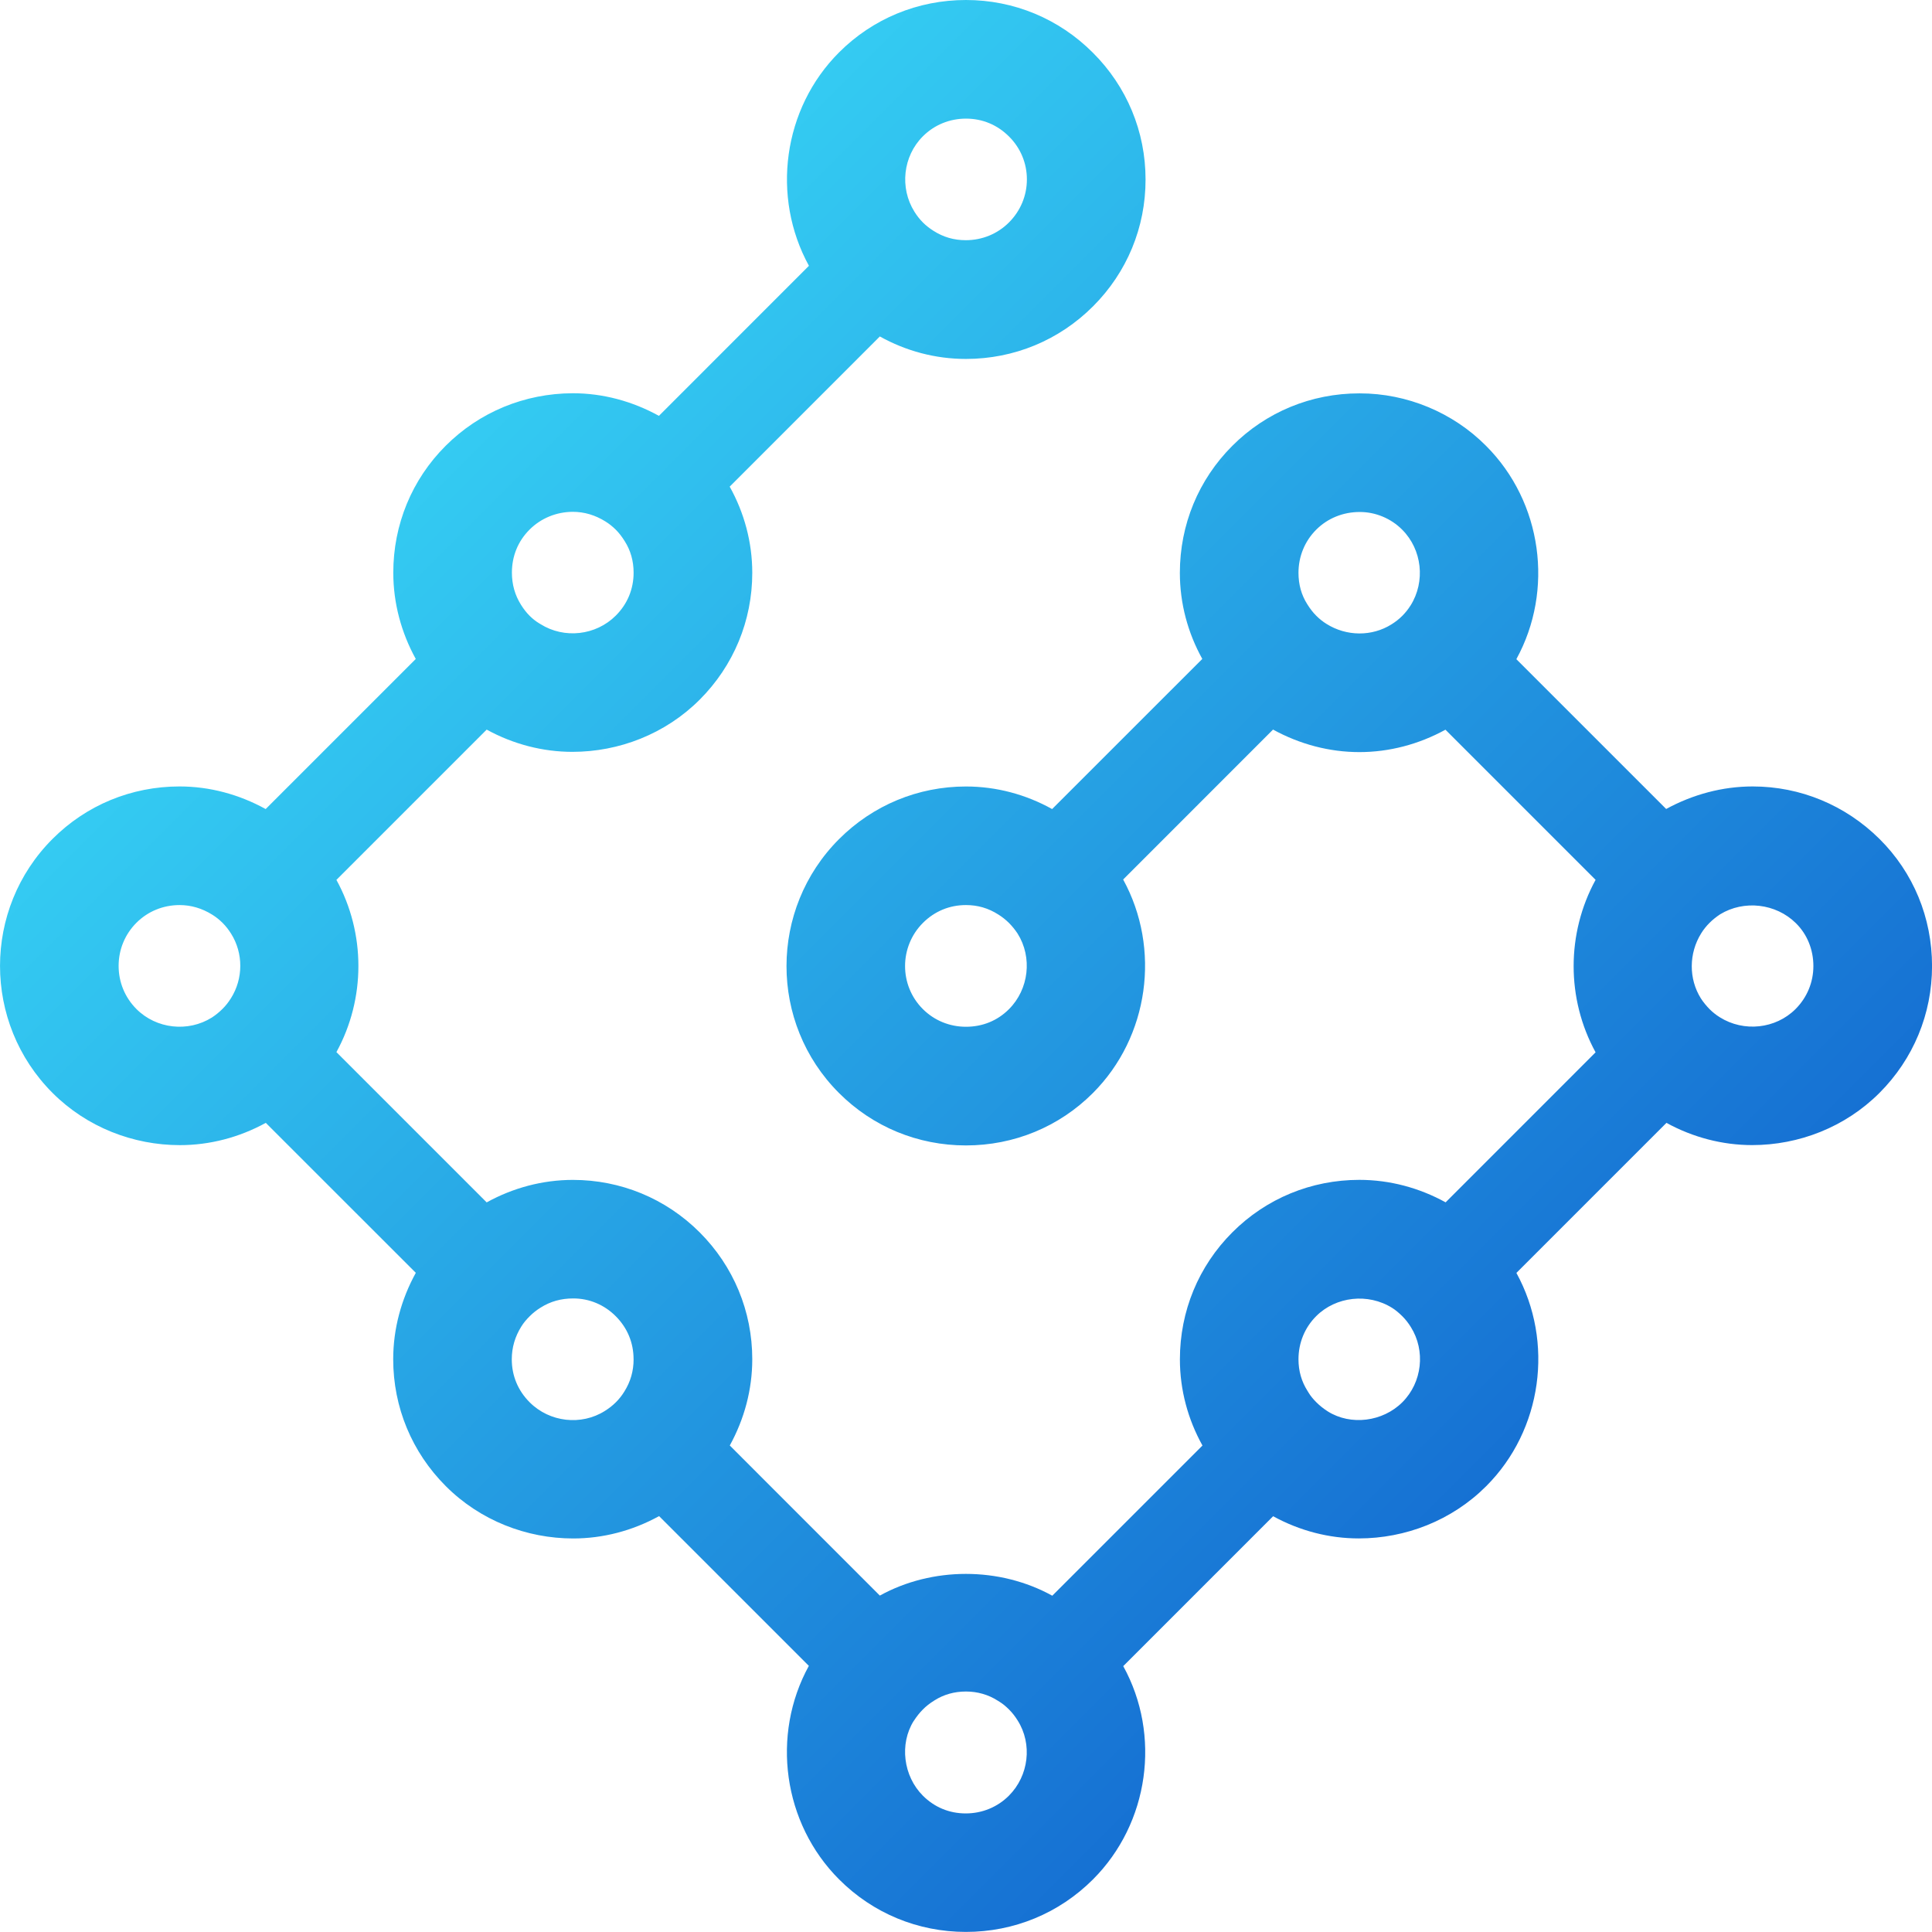
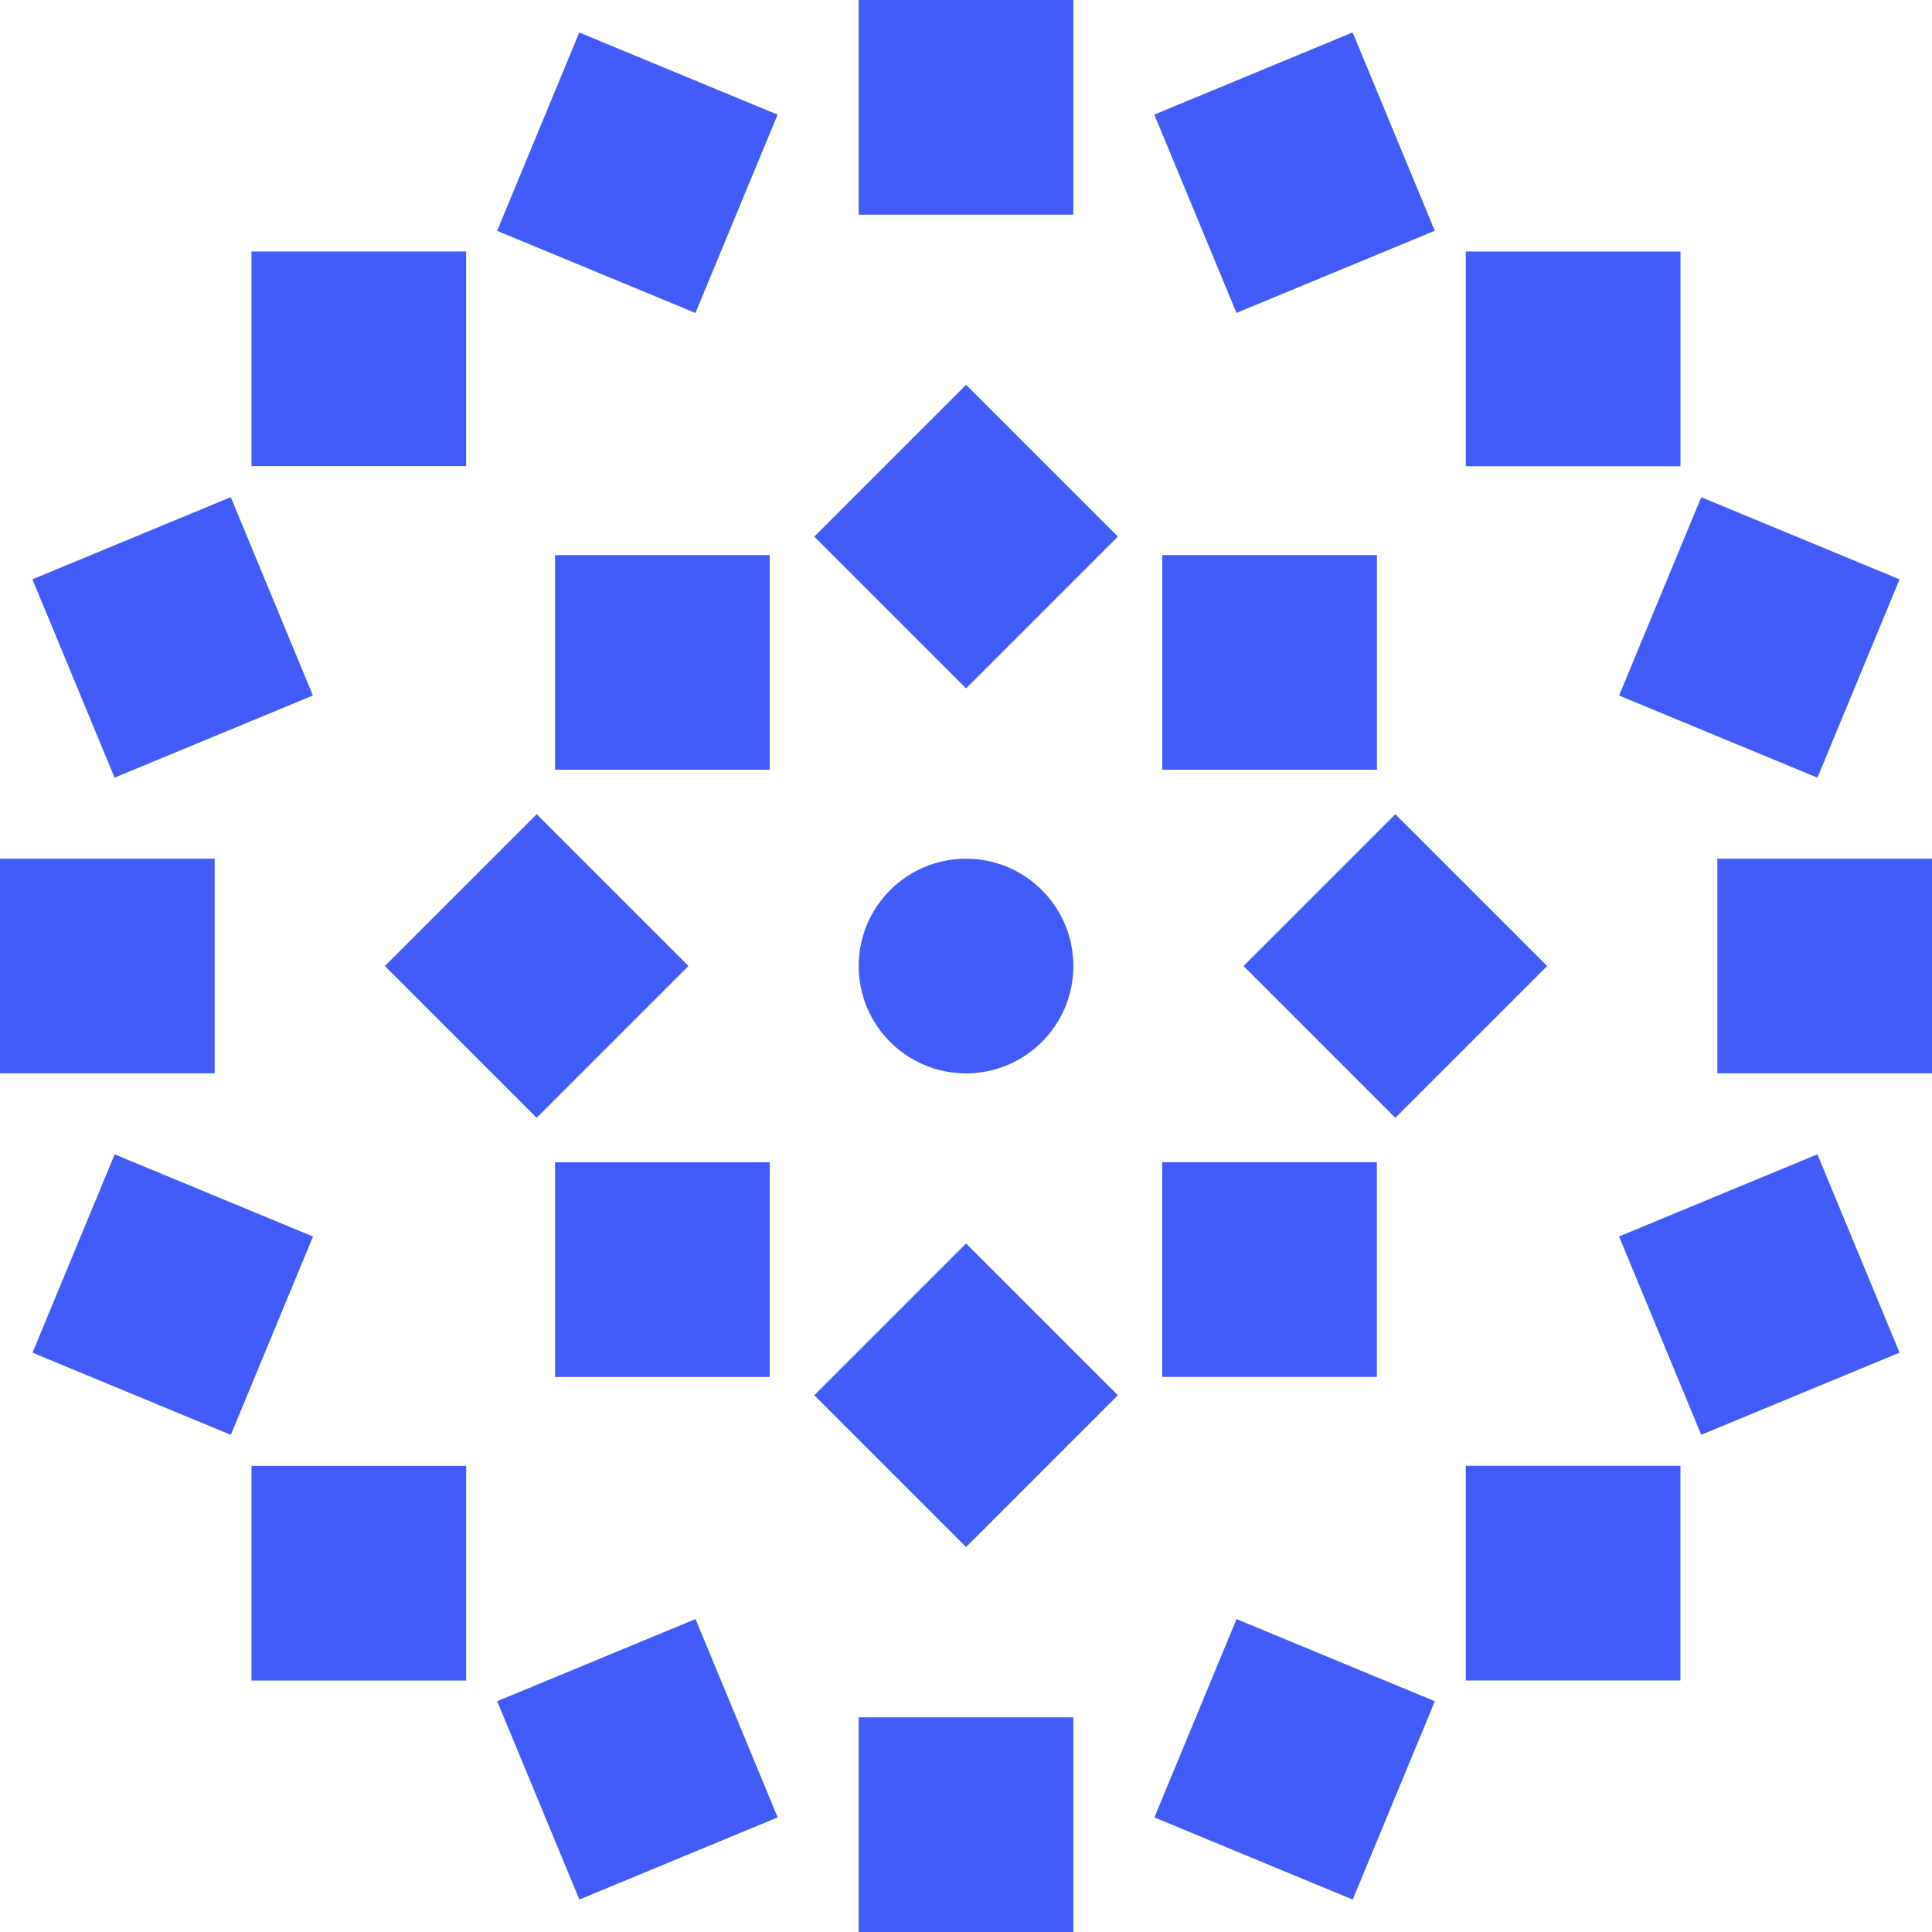
- <svg xmlns="http://www.w3.org/2000/svg" id="Layer_2" data-name="Layer 2" viewBox="0 0 464.03 464.02">
+ <svg xmlns="http://www.w3.org/2000/svg" id="gorules-symbol-blue" viewBox="0 0 1080 1080">
  <defs>
-     <style>
-       .cls-1 {
-         fill: url(#_Безымянный_градиент_29);
-         stroke-width: 0px;
-       }
-     </style>
-     <linearGradient id="_Безымянный_градиент_29" data-name="Безымянный градиент 29" x1="1614.41" y1="-1238.62" x2="1614.41" y2="-1592.03" gradientTransform="translate(91.23 2374.34) rotate(-45)" gradientUnits="userSpaceOnUse">
-       <stop offset="0" stop-color="#1671d3" />
-       <stop offset="1" stop-color="#34cbf2" />
-     </linearGradient>
+     <style>.cls-1{fill:#415cf9;}</style>
  </defs>
-   <g id="_Слой_1" data-name="Слой 1">
-     <path class="cls-1" d="m451.43,201.51c-8.21-8.14-19.03-12.62-30.47-12.62-7.27,0-14.37,1.92-20.78,5.41l-35.98-35.98c9.09-16.57,6.22-37.74-7.27-51.23-7.95-8.02-19-12.61-30.32-12.61h-.13c-11.54,0-22.38,4.47-30.5,12.6-8.13,8.12-12.6,18.96-12.6,30.51,0,7.36,1.92,14.43,5.39,20.67l-36.07,36.06c-6.28-3.49-13.35-5.42-20.7-5.42-11.5,0-22.33,4.49-30.47,12.63-16.82,16.82-16.84,44.18-.03,60.98,8.12,8.13,18.95,12.6,30.5,12.6,11.54,0,22.37-4.46,30.48-12.57,13.51-13.51,16.38-34.69,7.28-51.3l36-36.01c6.44,3.54,13.57,5.41,20.74,5.41,7.15,0,14.26-1.86,20.67-5.38l36.06,36.06c-7.03,12.88-7.03,28.59,0,41.43l-36.02,36.03c-6.32-3.48-13.41-5.4-20.72-5.4-11.54,0-22.38,4.47-30.5,12.6-8.13,8.12-12.6,18.96-12.6,30.51,0,7.36,1.94,14.45,5.42,20.7l-36.07,36.07c-12.66-6.99-28.84-6.97-41.42-.03l-36.04-36.05c3.48-6.32,5.4-13.4,5.4-20.72,0-11.5-4.49-22.33-12.63-30.47-8.16-8.16-19.02-12.6-30.44-12.6-7.32,0-14.41,1.92-20.72,5.4l-36.09-36.09c7.04-12.84,7.04-28.54,0-41.37l36.09-36.09c6.42,3.52,13.5,5.34,20.59,5.34,11.19,0,22.32-4.28,30.57-12.53,8.14-8.14,12.63-18.96,12.63-30.47,0-7.35-1.93-14.43-5.42-20.7l36.06-36.07c6.25,3.48,13.31,5.4,20.67,5.4,11.54,0,22.38-4.47,30.56-12.66,8.13-8.13,12.61-18.95,12.59-30.45,0-11.51-4.5-22.32-12.65-30.44C254.34,4.49,243.51,0,232.01,0c-11.55,0-22.38,4.47-30.5,12.6-13.48,13.48-16.32,34.66-7.22,51.24l-36.03,36.04c-6.35-3.5-13.42-5.43-20.7-5.43-11.58.04-22.42,4.52-30.53,12.63-8.11,8.1-12.57,18.93-12.57,30.47,0,7.32,1.92,14.4,5.4,20.72l-36.05,36.05c-6.35-3.5-13.42-5.43-20.69-5.43-11.54,0-22.38,4.47-30.5,12.6-16.82,16.82-16.82,44.19,0,61.01,8.25,8.25,19.38,12.54,30.59,12.54,7.1,0,14.19-1.82,20.63-5.35l36.03,36.02c-3.5,6.35-5.43,13.44-5.43,20.76,0,11.51,4.49,22.33,12.63,30.47,8.27,8.28,19.42,12.57,30.61,12.57,7.1,0,14.19-1.83,20.62-5.37l35.97,35.97c-9.11,16.59-6.24,37.79,7.28,51.3,8.12,8.13,18.93,12.6,30.44,12.6,11.54,0,22.38-4.47,30.51-12.6,13.54-13.53,16.4-34.71,7.28-51.24l36-36c6.42,3.52,13.49,5.33,20.57,5.33,11.21,0,22.36-4.29,30.62-12.56,13.48-13.48,16.33-34.65,7.24-51.21l36.04-36.04c6.42,3.52,13.5,5.34,20.59,5.34,11.19,0,22.32-4.28,30.57-12.53,8.14-8.14,12.63-18.97,12.63-30.47,0-11.61-4.48-22.45-12.61-30.52ZM55.46,239.77c-.59.95-1.26,1.8-2.05,2.58-.75.75-1.65,1.48-2.52,2.04-5.72,3.59-13.35,2.74-18.12-2.04-2.76-2.76-4.28-6.44-4.28-10.36,0-3.92,1.52-7.6,4.28-10.36,2.74-2.74,6.42-4.25,10.36-4.25,2.76,0,5.4.78,7.85,2.31.89.55,1.72,1.21,2.48,1.97.77.77,1.44,1.62,2.05,2.6,2.95,4.69,2.94,10.78-.04,15.5ZM221.65,32.75h0c2.74-2.75,6.42-4.26,10.36-4.26,3.95,0,7.54,1.49,10.36,4.32,2.75,2.74,4.27,6.39,4.27,10.28,0,3.89-1.53,7.56-4.31,10.34-2.74,2.74-6.42,4.26-10.36,4.26-2.85,0-5.38-.73-7.75-2.24-.94-.59-1.8-1.26-2.55-2.01-.76-.76-1.43-1.61-2.04-2.59-3.59-5.72-2.75-13.33,2.01-18.09Zm-98.7,104.8c0-3.99,1.46-7.56,4.22-10.33h0c2.75-2.75,6.44-4.27,10.39-4.29,2.77,0,5.4.78,7.86,2.32.89.55,1.71,1.21,2.48,1.97.77.77,1.44,1.63,2.14,2.75,1.42,2.23,2.14,4.77,2.14,7.57,0,3.95-1.48,7.53-4.29,10.33-4.77,4.76-12.35,5.62-18.06,2.04l-.44-.27c-.73-.44-1.46-1.02-2.19-1.74-.75-.75-1.42-1.61-2.06-2.63-1.46-2.31-2.19-4.91-2.19-7.73Zm29.23,188.89c0,2.86-.73,5.41-2.24,7.81-.59.95-1.27,1.81-2.02,2.55-.78.78-1.62,1.44-2.64,2.08-5.68,3.59-13.28,2.72-18.07-2.08-2.8-2.8-4.29-6.37-4.29-10.32,0-2.81.77-5.47,2.32-7.92.48-.78,1.14-1.59,1.97-2.41h0c.77-.78,1.66-1.48,2.64-2.09,2.35-1.48,4.91-2.2,7.82-2.2h.04c3.82,0,7.43,1.51,10.17,4.26,2.8,2.8,4.29,6.37,4.29,10.33Zm67.3,86.88c.66-1.03,1.39-1.95,2.17-2.73h0c.79-.8,1.64-1.47,2.78-2.18,2.23-1.42,4.78-2.14,7.58-2.14,2.74,0,5.37.75,7.6,2.18l.51.32c.69.42,1.44,1.03,2.24,1.83.77.77,1.43,1.61,2.07,2.64,3.57,5.66,2.68,13.25-2.11,18.05-2.74,2.74-6.42,4.26-10.36,4.26-3.95,0-7.51-1.47-10.3-4.26-4.72-4.72-5.66-12.45-2.2-17.96Zm117.33-76.52c-4.71,4.7-12.4,5.65-17.89,2.2-1.04-.66-1.97-1.41-2.76-2.2-.8-.8-1.41-1.56-1.82-2.24l-.32-.52c-1.42-2.23-2.15-4.78-2.15-7.57,0-3.94,1.51-7.62,4.26-10.36,4.72-4.72,12.45-5.61,18.25-1.97.76.47,1.58,1.15,2.44,2,.77.77,1.43,1.61,2.03,2.58,3.59,5.71,2.73,13.31-2.03,18.07Zm-25.38-1.1h0s0,0,0,0h0Zm-69.1-93.31c-2.76,2.76-6.33,4.22-10.33,4.22-3.93,0-7.61-1.51-10.36-4.26-5.69-5.69-5.68-14.97.03-20.69,2.81-2.8,6.38-4.28,10.33-4.28h.01c2.83,0,5.37.74,7.77,2.27.94.59,1.8,1.27,2.55,2.02.78.78,1.52,1.7,2.08,2.56,3.59,5.72,2.72,13.36-2.08,18.16Zm96.45-96.96c-.55.89-1.22,1.72-1.97,2.48-.77.77-1.62,1.44-2.6,2.05-4.69,2.95-10.81,2.91-15.61-.11-.88-.54-1.71-1.21-2.47-1.97-.77-.77-1.45-1.64-2.15-2.76-1.4-2.2-2.11-4.73-2.11-7.54,0-3.93,1.51-7.61,4.26-10.36,2.74-2.74,6.45-4.25,10.44-4.25h.04c3.78,0,7.49,1.55,10.17,4.25,4.78,4.78,5.63,12.44,2.01,18.21Zm96.76,86.6c0,3.89-1.52,7.56-4.29,10.33-4.76,4.76-12.41,5.59-18.18,1.97-.89-.55-1.72-1.21-2.47-1.96-.77-.78-1.52-1.7-2.08-2.57-2.95-4.7-2.92-10.84.08-15.64.54-.88,1.23-1.74,2-2.51.75-.75,1.63-1.45,2.54-2.05,5.71-3.48,13.38-2.65,18.22,2.15,2.7,2.67,4.18,6.33,4.18,10.29Z" />
-   </g>
+   <path class="cls-1" d="M540.01,480.02h0c33.14,0,60,26.86,60,60h0c0,33.14-26.86,60-60,60h0c-33.14,0-60-26.86-60-60h0c0-33.14,26.86-60,60-60Z" />
+   <rect class="cls-1" x="480.04" y="239.96" width="120" height="120" transform="translate(-53.93 469.73) rotate(-45)" />
+   <rect class="cls-1" x="480" width="120" height="120" />
+   <rect class="cls-1" x="480.04" y="719.96" width="120" height="120" transform="translate(-393.34 610.31) rotate(-45)" />
+   <rect class="cls-1" x="480" y="960" width="120" height="120" />
+   <rect class="cls-1" x="819.39" y="140.62" width="120" height="120" />
+   <rect class="cls-1" x="140.59" y="819.43" width="120" height="120" />
+   <rect class="cls-1" x="663.66" y="36.52" width="120" height="120" transform="translate(18.15 284.28) rotate(-22.5)" />
+   <rect class="cls-1" x="296.33" y="923.46" width="120" height="120" transform="translate(-349.23 211.22) rotate(-22.5)" />
+   <rect class="cls-1" x="296.29" y="36.55" width="120" height="120" transform="translate(130.74 388.78) rotate(-67.5)" />
+   <rect class="cls-1" x="663.7" y="923.48" width="120" height="120" transform="translate(-461.86 1275.73) rotate(-67.5)" />
+   <rect class="cls-1" x="960" y="479.99" width="120" height="120" />
+   <rect class="cls-1" y="479.99" width="120" height="120" />
+   <rect class="cls-1" x="819.37" y="819.39" width="120" height="120" />
+   <rect class="cls-1" x="140.57" y="140.57" width="120" height="120" />
+   <rect class="cls-1" x="923.48" y="296.33" width="120" height="120" transform="translate(277.91 1128.59) rotate(-67.5)" />
+   <rect class="cls-1" x="36.57" y="663.69" width="120" height="120" transform="translate(-608.99 535.97) rotate(-67.5)" />
+   <rect class="cls-1" x="36.52" y="296.31" width="120" height="120" transform="translate(-129.01 64.06) rotate(-22.5)" />
+   <rect class="cls-1" x="923.46" y="663.66" width="120" height="120" transform="translate(-202.07 431.44) rotate(-22.5)" />
+   <rect class="cls-1" x="649.71" y="310.29" width="120" height="120" />
+   <rect class="cls-1" x="310.29" y="649.73" width="120" height="120" />
+   <rect class="cls-1" x="649.68" y="649.69" width="120" height="120" />
+   <rect class="cls-1" x="310.28" y="310.29" width="120" height="120" />
+   <rect class="cls-1" x="720" y="480.01" width="120" height="120" transform="translate(-153.38 709.71) rotate(-45)" />
+   <rect class="cls-1" x="240" y="479.99" width="120" height="120" transform="translate(-293.96 370.29) rotate(-45)" />
</svg>
